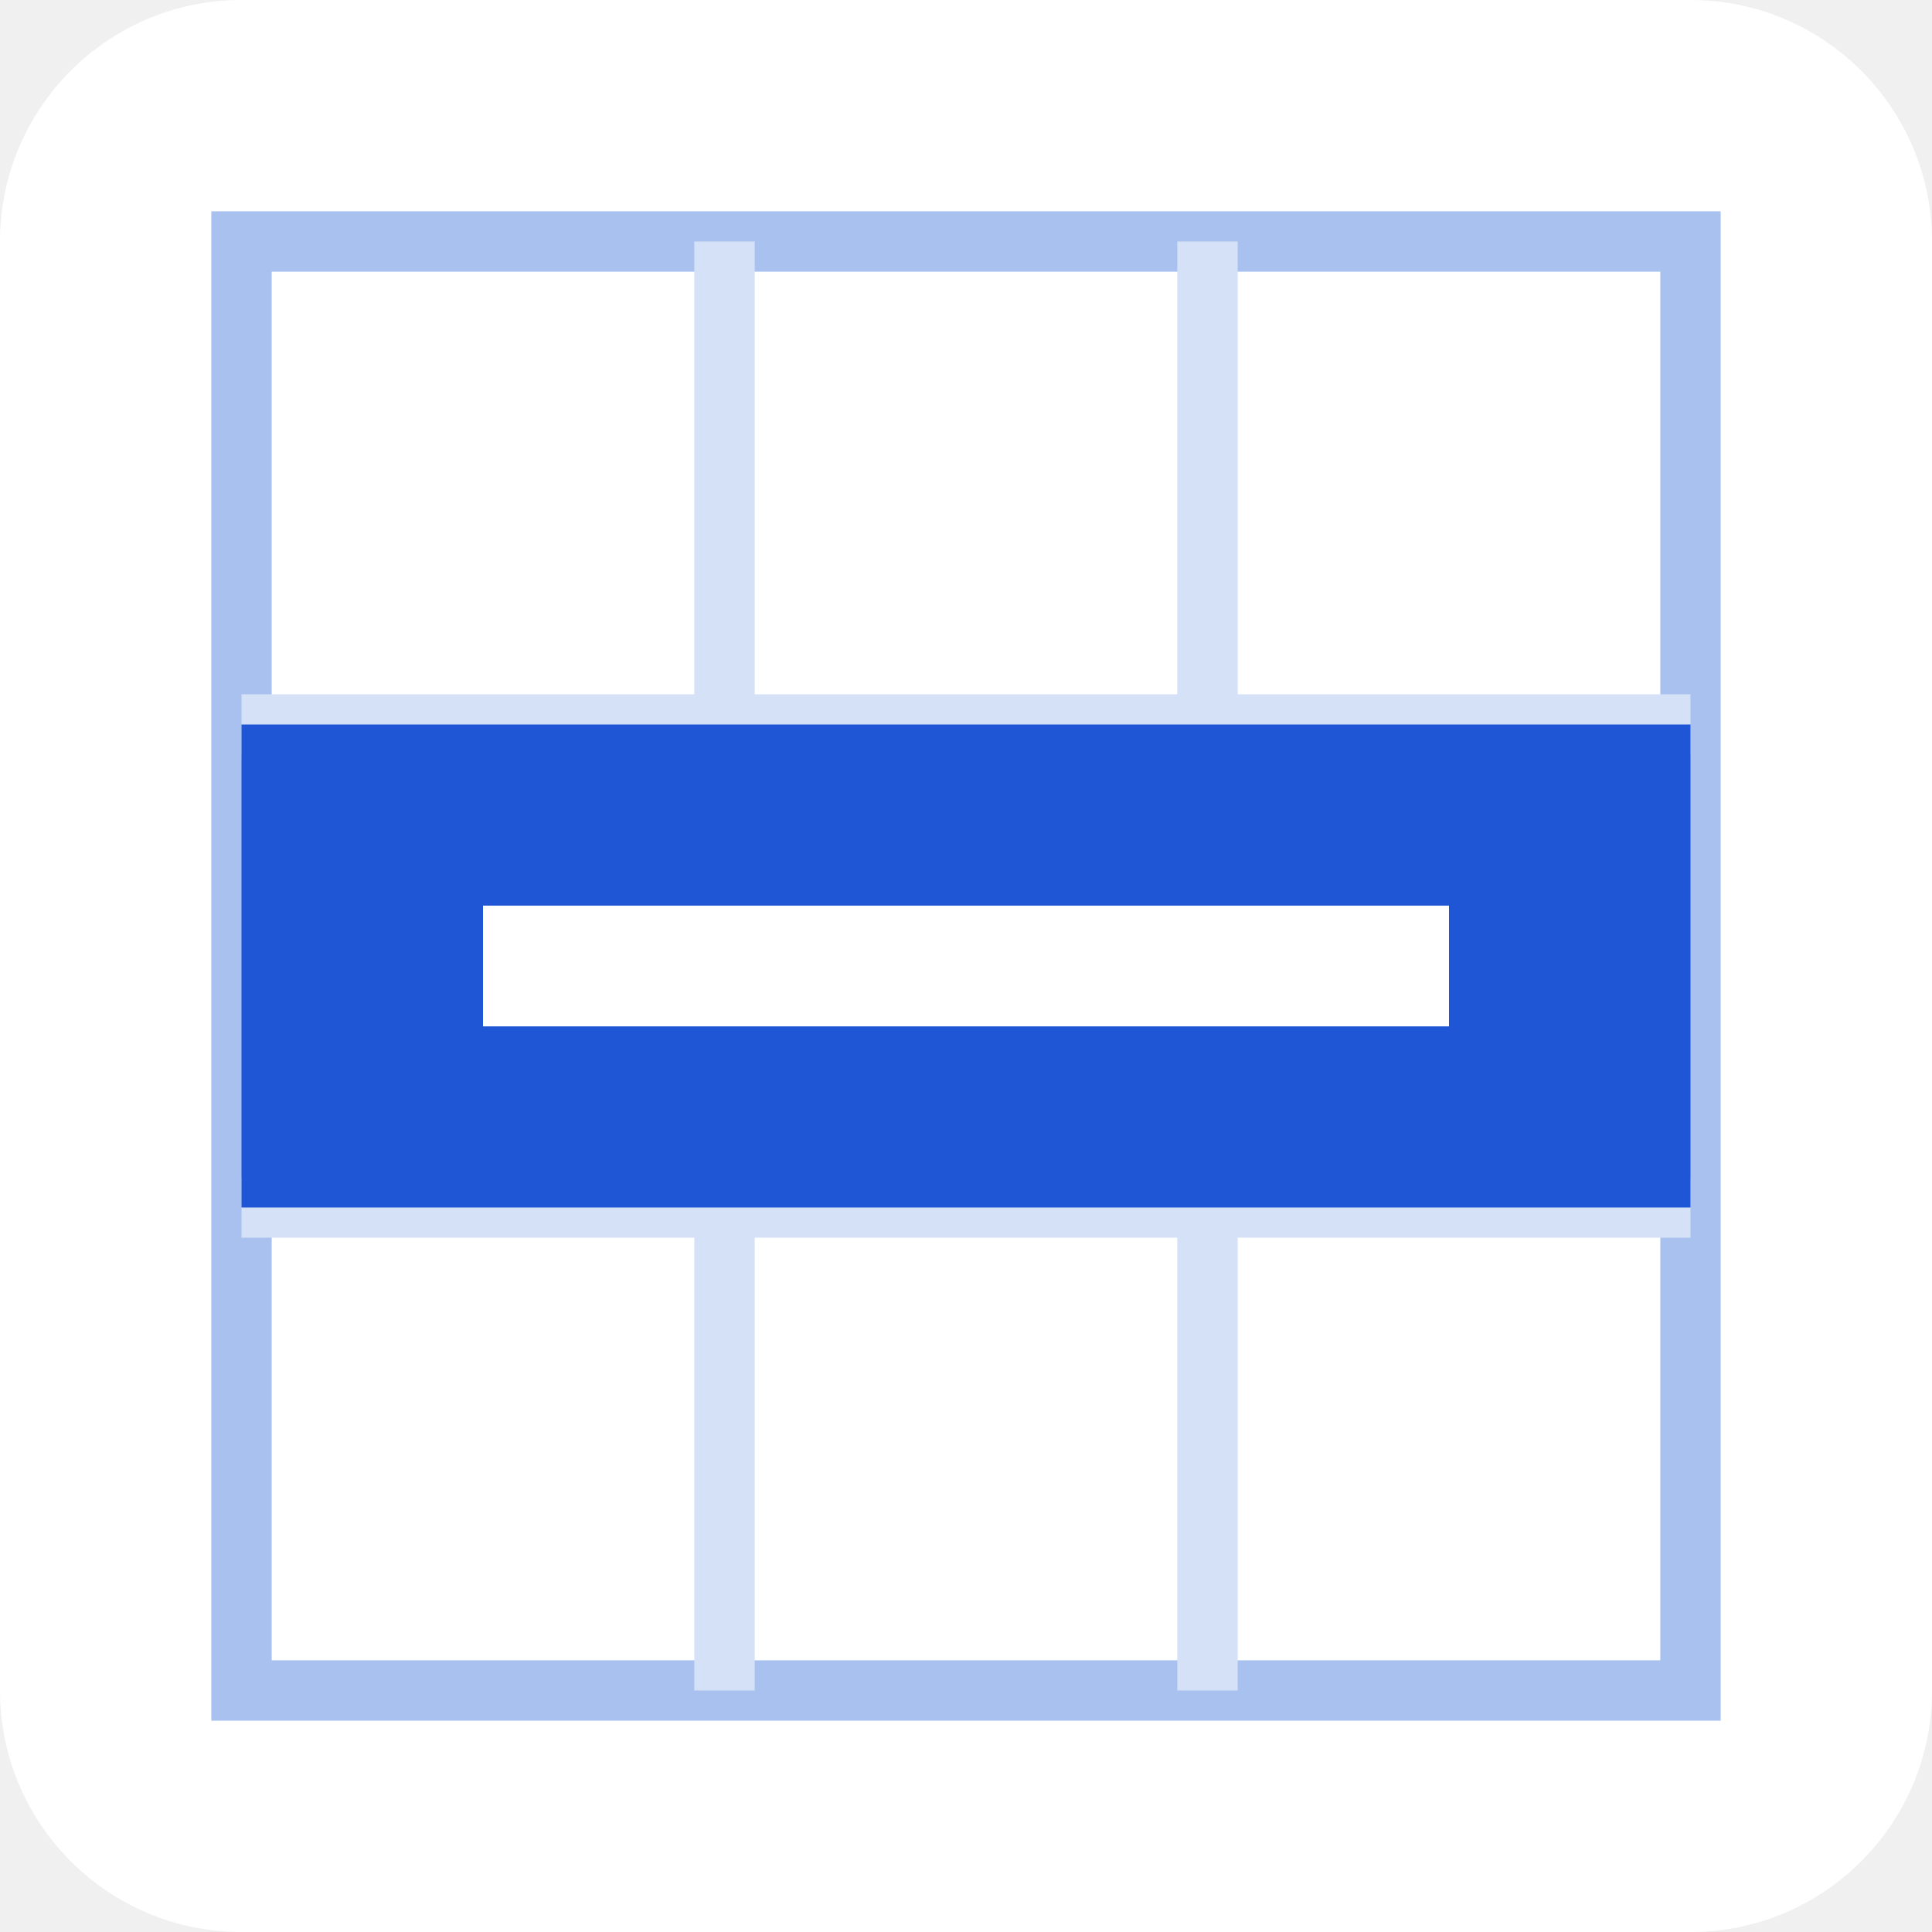
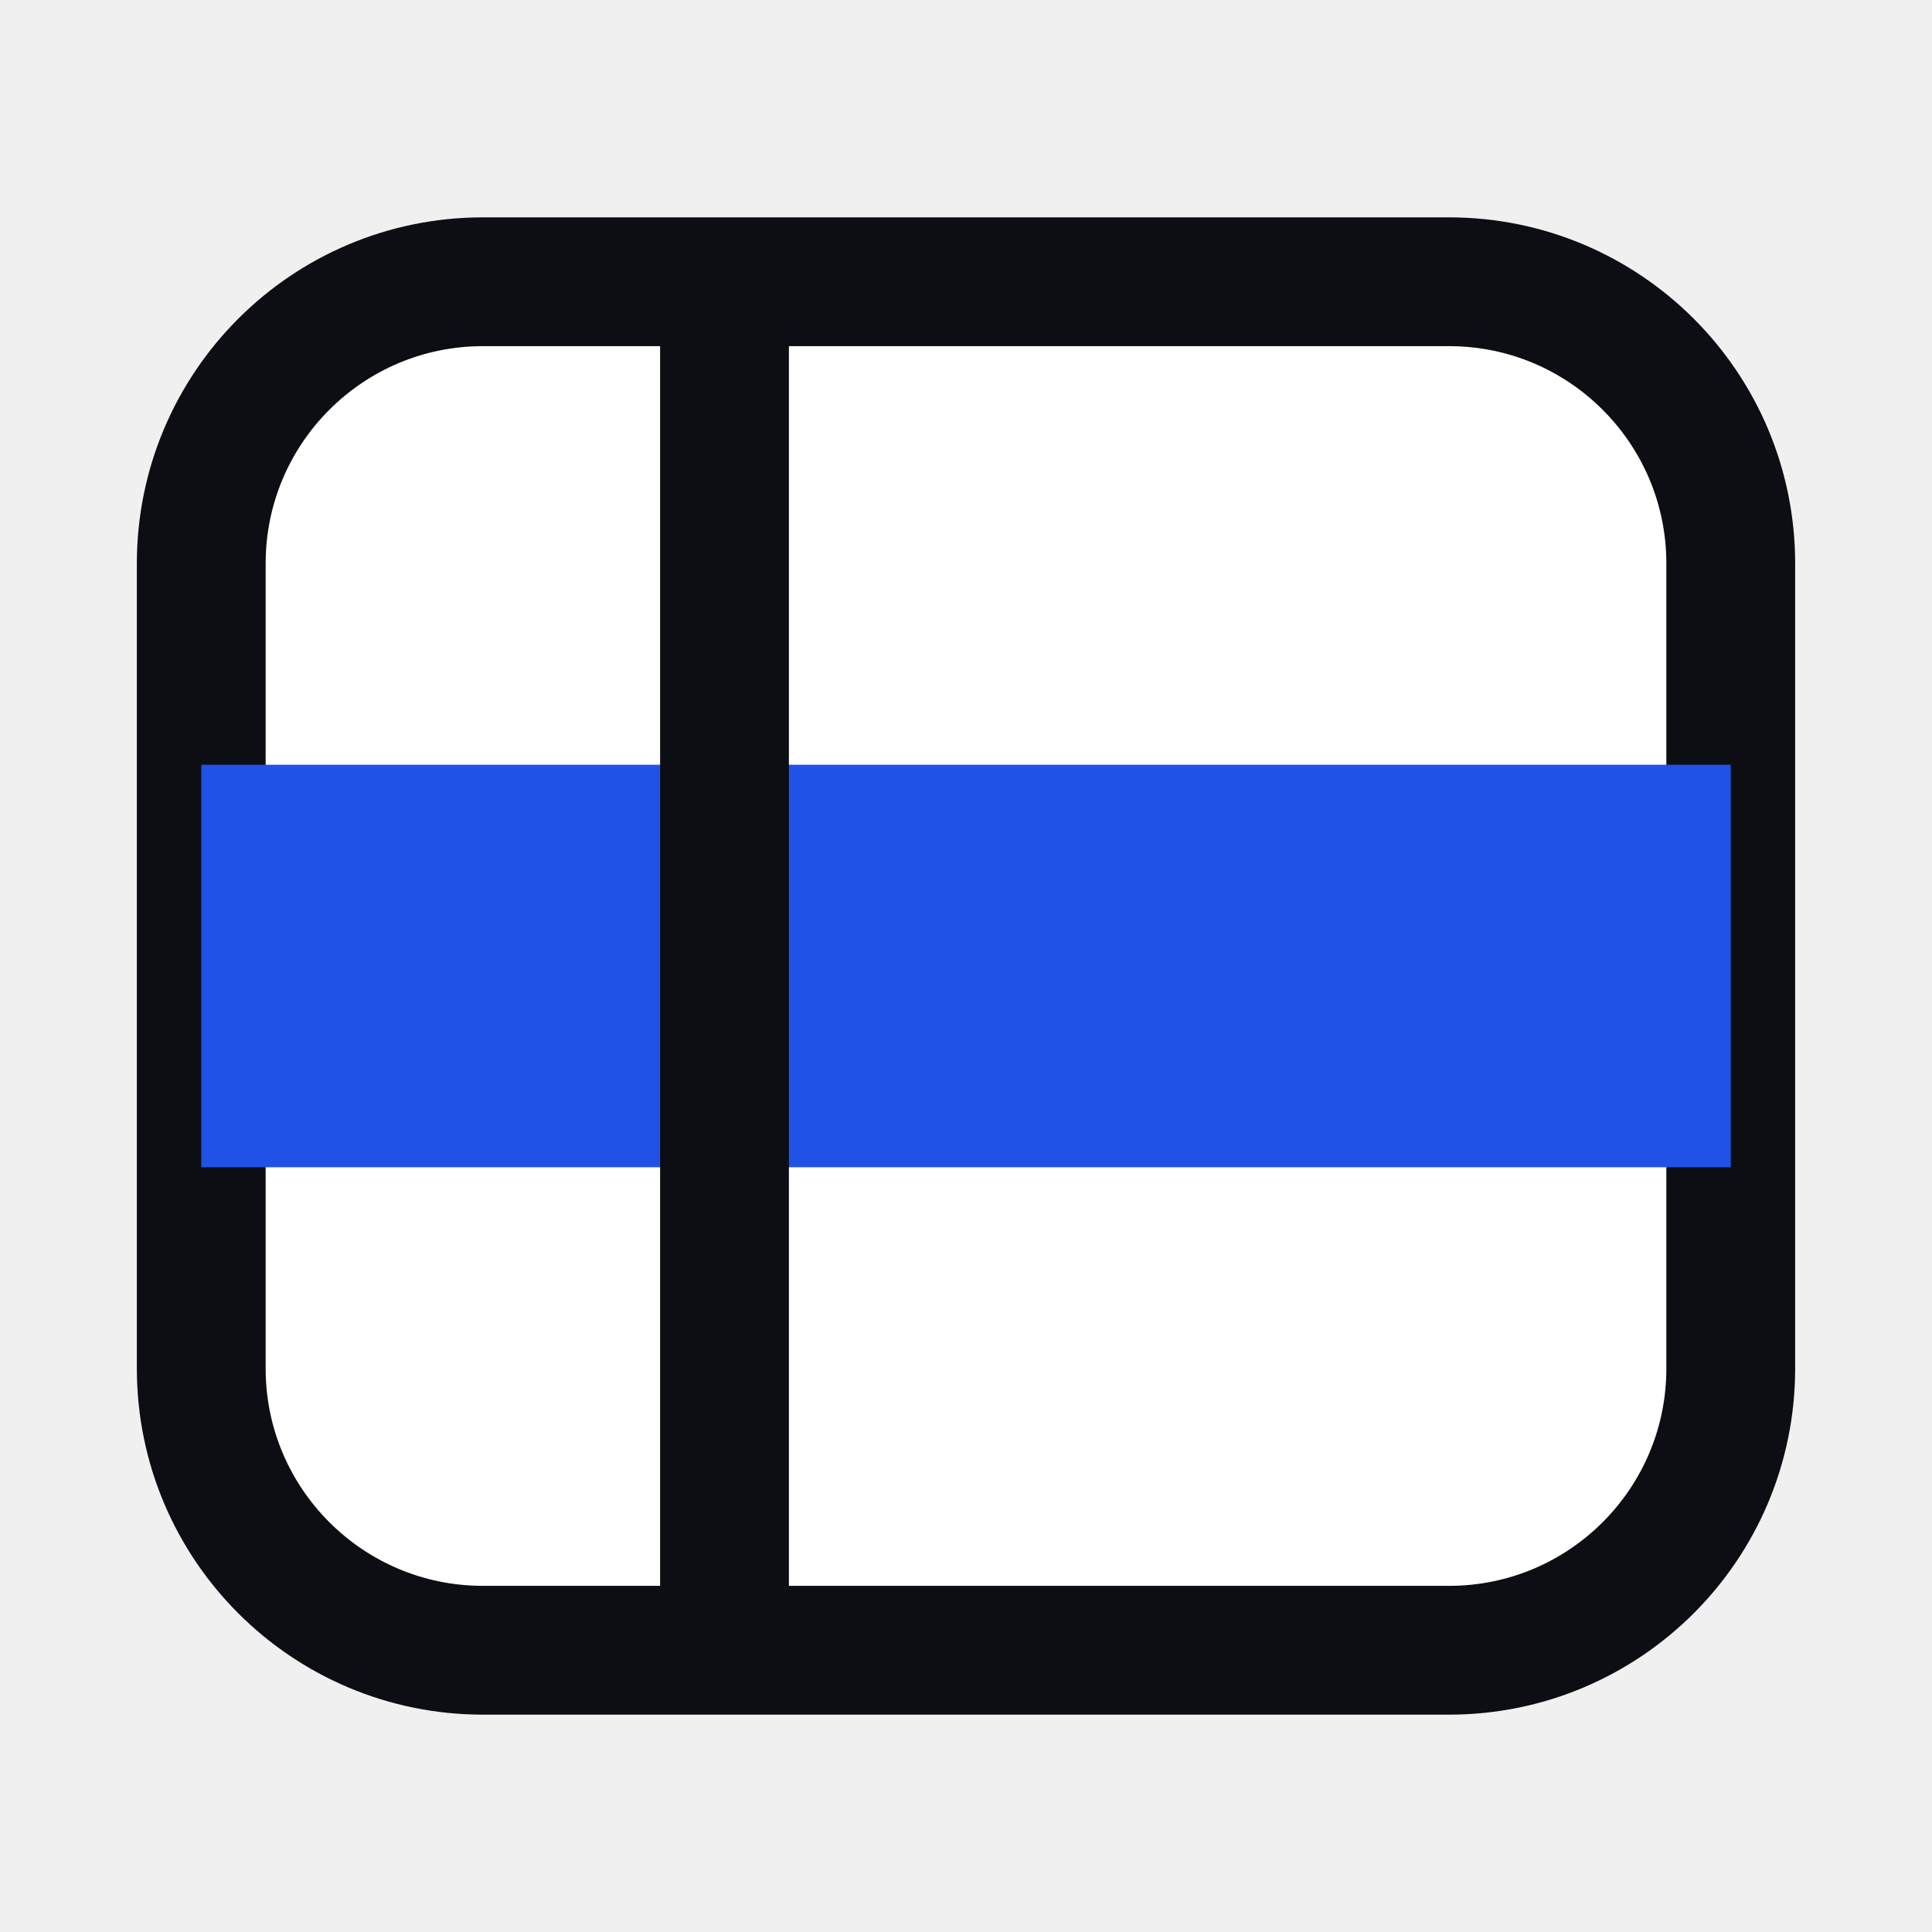
- <svg xmlns="http://www.w3.org/2000/svg" viewBox="0 0 32 32">
-   <rect width="32" height="32" rx="4" fill="#fff" />
-   <path d="M4 4h24v24H4z" fill="none" stroke="#a9c1ee" stroke-width="1" />
-   <path d="M4 12h24M4 20h24M12 4v24M20 4v24" stroke="#d5e1f7" stroke-width="1" />
-   <rect x="4" y="12" width="24" height="8" fill="#1f56d6" />
-   <path d="M8 16h16" stroke="#fff" stroke-width="2" />
+ <svg xmlns="http://www.w3.org/2000/svg" viewBox="0 0 24 24" fill="none">
+   <rect x="2.5" y="3.5" width="19" height="17" rx="3.5" fill="#fff" stroke="#0c0e13" stroke-width="1.6" />
+   <rect x="2.5" y="9.5" width="19" height="5" fill="#2152e8" />
+   <path d="M9 3.5v17" stroke="#0c0e13" stroke-width="1.6" />
</svg>
